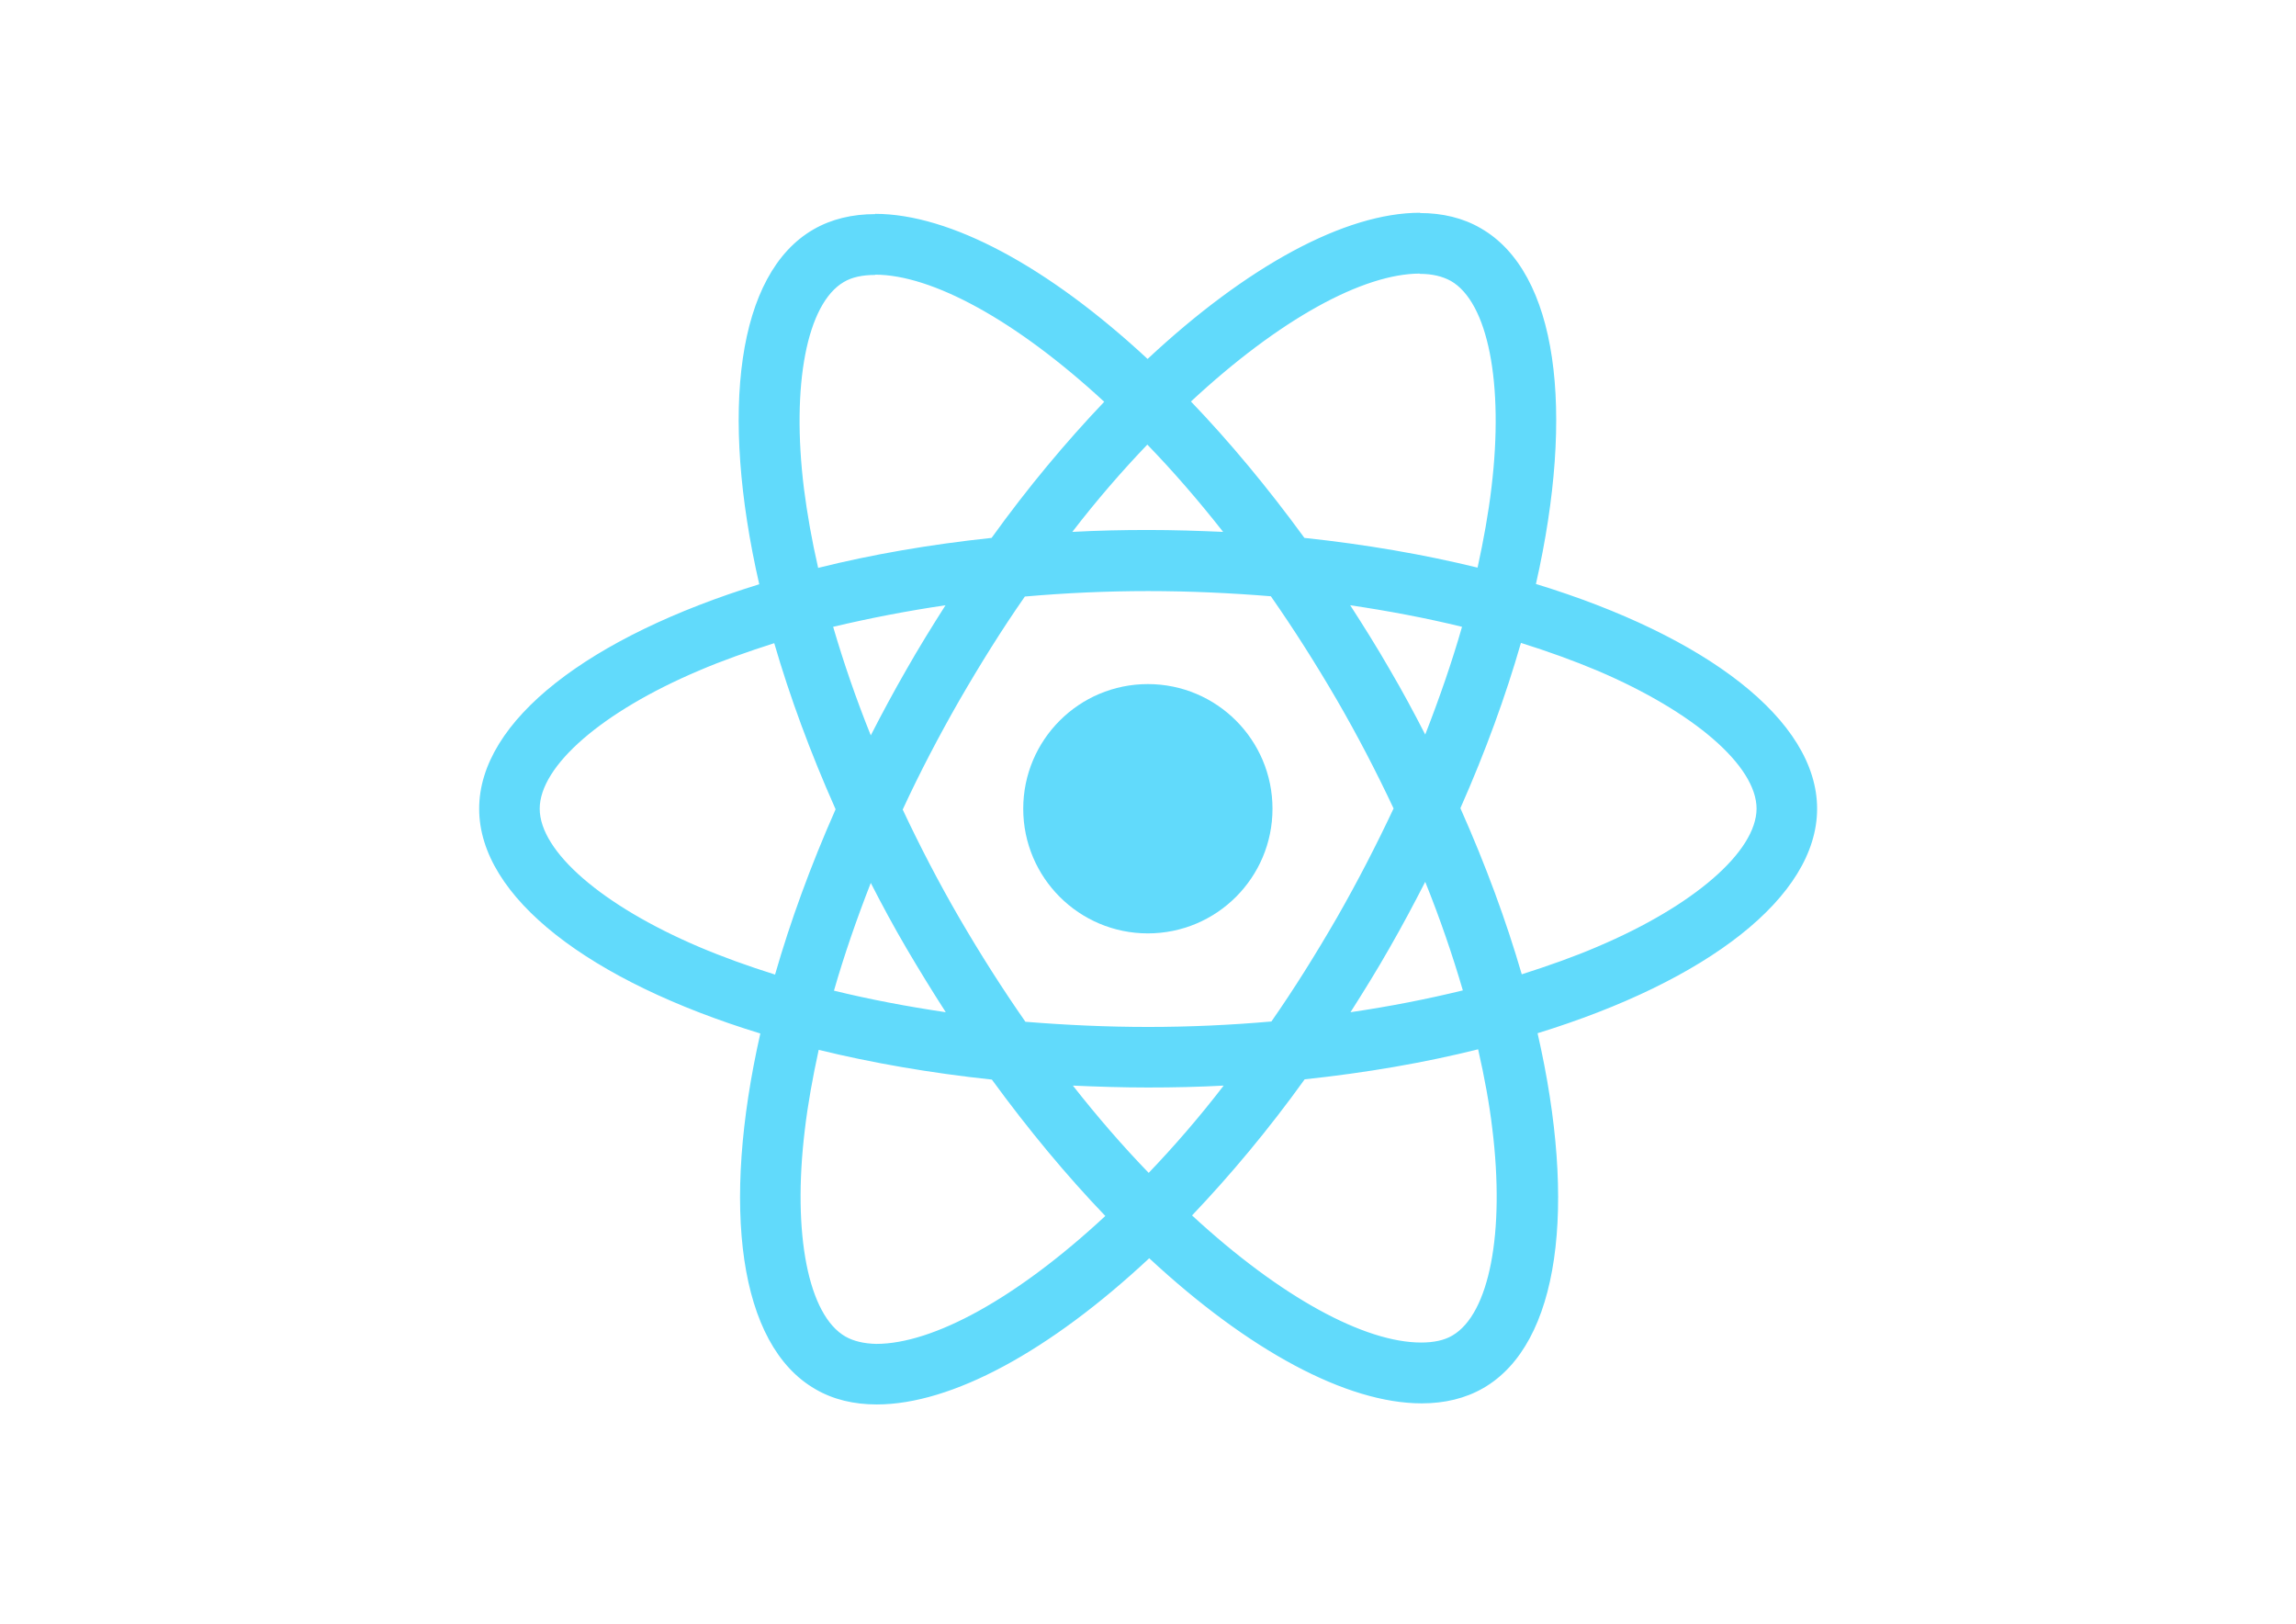
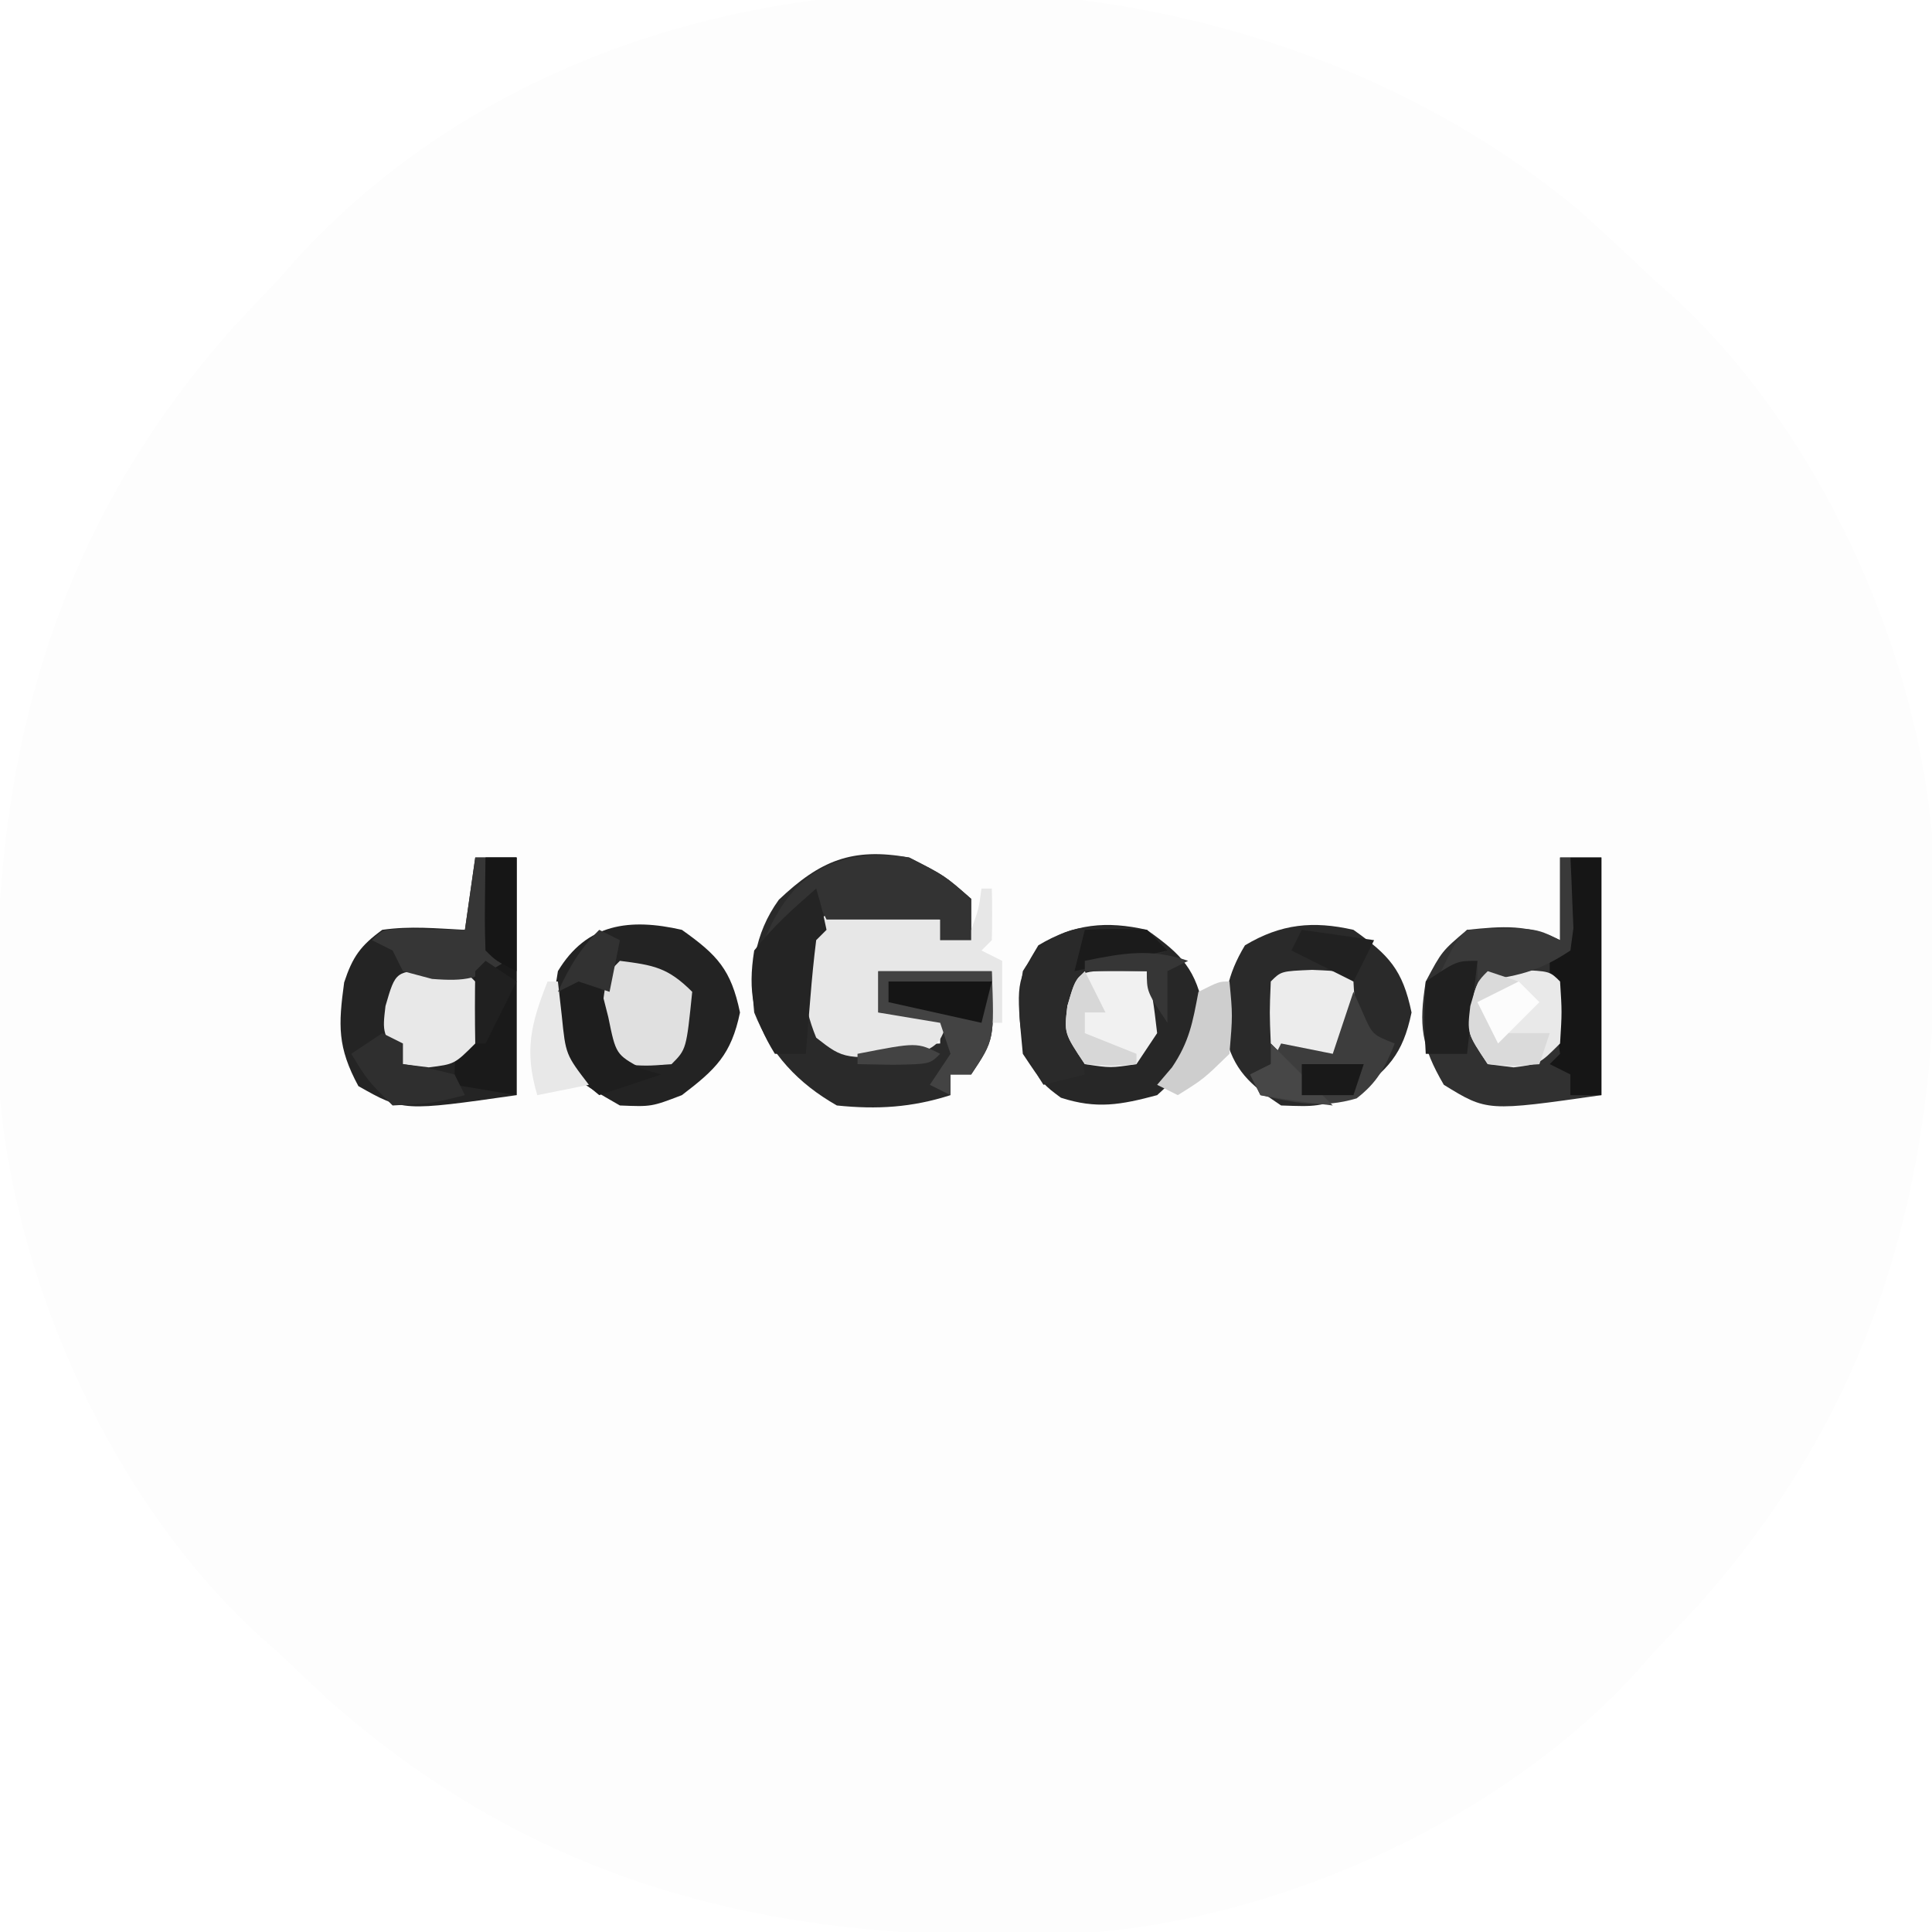
- <svg xmlns="http://www.w3.org/2000/svg" viewBox="0 0 841.9 595.3">
-   <g fill="#61DAFB">
-     <path d="M666.3 296.5c0-32.5-40.7-63.3-103.1-82.4 14.4-63.6 8-114.2-20.2-130.4-6.5-3.8-14.1-5.6-22.4-5.6v22.3c4.6 0 8.3.9 11.4 2.6 13.6 7.8 19.5 37.5 14.9 75.7-1.1 9.4-2.9 19.3-5.1 29.4-19.6-4.8-41-8.5-63.5-10.9-13.5-18.5-27.5-35.3-41.6-50 32.6-30.3 63.2-46.9 84-46.9V78c-27.5 0-63.5 19.6-99.9 53.6-36.4-33.8-72.4-53.2-99.9-53.2v22.3c20.7 0 51.4 16.5 84 46.6-14 14.7-28 31.4-41.3 49.9-22.6 2.4-44 6.1-63.6 11-2.3-10-4-19.7-5.2-29-4.7-38.2 1.1-67.9 14.6-75.8 3-1.8 6.9-2.6 11.5-2.6V78.5c-8.4 0-16 1.8-22.6 5.6-28.1 16.2-34.4 66.7-19.9 130.1-62.2 19.2-102.7 49.9-102.7 82.3 0 32.5 40.7 63.3 103.1 82.4-14.4 63.6-8 114.2 20.2 130.4 6.5 3.8 14.1 5.6 22.5 5.6 27.5 0 63.5-19.6 99.9-53.6 36.4 33.8 72.4 53.2 99.9 53.2 8.4 0 16-1.8 22.6-5.6 28.1-16.2 34.4-66.7 19.9-130.1 62-19.1 102.5-49.9 102.5-82.3zm-130.2-66.7c-3.7 12.9-8.3 26.2-13.5 39.5-4.1-8-8.4-16-13.1-24-4.6-8-9.5-15.8-14.4-23.4 14.2 2.1 27.9 4.7 41 7.9zm-45.8 106.5c-7.8 13.5-15.8 26.3-24.1 38.2-14.9 1.3-30 2-45.2 2-15.1 0-30.2-.7-45-1.9-8.3-11.9-16.4-24.6-24.2-38-7.6-13.1-14.5-26.4-20.8-39.8 6.2-13.4 13.2-26.8 20.7-39.9 7.8-13.5 15.8-26.3 24.1-38.2 14.9-1.3 30-2 45.2-2 15.1 0 30.2.7 45 1.9 8.3 11.9 16.4 24.6 24.2 38 7.6 13.1 14.5 26.4 20.8 39.8-6.3 13.4-13.2 26.8-20.7 39.9zm32.3-13c5.4 13.4 10 26.8 13.8 39.8-13.1 3.2-26.9 5.9-41.2 8 4.9-7.7 9.8-15.6 14.4-23.7 4.6-8 8.9-16.1 13-24.1zM421.2 430c-9.3-9.6-18.6-20.3-27.8-32 9 .4 18.2.7 27.5.7 9.4 0 18.7-.2 27.8-.7-9 11.7-18.3 22.4-27.5 32zm-74.4-58.9c-14.2-2.1-27.9-4.7-41-7.9 3.7-12.9 8.3-26.2 13.5-39.5 4.1 8 8.4 16 13.1 24 4.7 8 9.5 15.8 14.4 23.4zM420.7 163c9.3 9.6 18.6 20.3 27.8 32-9-.4-18.2-.7-27.5-.7-9.4 0-18.7.2-27.8.7 9-11.7 18.3-22.4 27.5-32zm-74 58.9c-4.9 7.7-9.8 15.6-14.4 23.7-4.6 8-8.9 16-13 24-5.4-13.4-10-26.8-13.8-39.8 13.1-3.1 26.9-5.8 41.2-7.9zm-90.5 125.2c-35.4-15.1-58.3-34.9-58.3-50.6 0-15.7 22.9-35.6 58.3-50.6 8.6-3.7 18-7 27.7-10.1 5.7 19.6 13.2 40 22.5 60.9-9.2 20.8-16.6 41.1-22.2 60.6-9.9-3.1-19.3-6.5-28-10.2zM310 490c-13.6-7.8-19.5-37.5-14.9-75.7 1.1-9.4 2.9-19.3 5.1-29.4 19.6 4.8 41 8.5 63.5 10.9 13.5 18.5 27.5 35.3 41.6 50-32.6 30.3-63.2 46.9-84 46.9-4.5-.1-8.3-1-11.3-2.7zm237.2-76.2c4.7 38.2-1.1 67.9-14.6 75.8-3 1.8-6.9 2.6-11.5 2.6-20.7 0-51.4-16.5-84-46.6 14-14.7 28-31.4 41.3-49.9 22.6-2.4 44-6.1 63.6-11 2.3 10.1 4.1 19.8 5.2 29.1zm38.5-66.7c-8.6 3.7-18 7-27.7 10.1-5.7-19.6-13.2-40-22.5-60.9 9.2-20.8 16.6-41.1 22.2-60.6 9.9 3.1 19.3 6.5 28.1 10.2 35.4 15.1 58.3 34.9 58.3 50.6-.1 15.7-23 35.6-58.4 50.6zM320.8 78.4z" />
-     <circle cx="420.9" cy="296.5" r="45.7" />
-     <path d="M520.5 78.1z" />
-   </g>
+ <svg xmlns="http://www.w3.org/2000/svg" version="1.1" width="187" height="187">
+   <path d="M0 0 C2.477 2.196 4.883 4.449 7.277 6.734 C8.18 7.525 8.18 7.525 9.102 8.332 C23.587 21.534 33.303 43.305 34.453 62.699 C35.591 90.26 30.537 113.824 11.715 135.047 C10.242 136.615 8.763 138.178 7.277 139.734 C6.487 140.637 6.487 140.637 5.68 141.559 C-7.523 156.044 -29.294 165.76 -48.687 166.91 C-76.249 168.048 -99.812 162.994 -121.035 144.172 C-122.603 142.699 -124.166 141.22 -125.723 139.734 C-126.325 139.207 -126.927 138.68 -127.547 138.137 C-142.032 124.934 -151.748 103.164 -152.898 83.77 C-154.036 56.208 -148.982 32.645 -130.16 11.422 C-128.687 9.854 -127.208 8.291 -125.723 6.734 C-125.195 6.132 -124.668 5.53 -124.125 4.91 C-92.881 -29.371 -34.184 -28.446 0 0 Z " fill="#FDFDFD" transform="translate(152.7227,20.26562)" />
+   <path d="M0 0 C3.438 1.75 3.438 1.75 6 4 C6 5.32 6 6.64 6 8 C5.01 8 4.02 8 3 8 C3 7.34 3 6.68 3 6 C1.375 5.946 -0.25 5.907 -1.875 5.875 C-2.78 5.852 -3.685 5.829 -4.617 5.805 C-7.188 5.757 -7.188 5.757 -9 8 C-9.315 12.336 -9.449 14.327 -7 18 C-4.563 18.364 -4.563 18.364 -1.875 18.188 C-0.965 18.16 -0.055 18.133 0.883 18.105 C1.581 18.071 2.28 18.036 3 18 C3 17.34 3 16.68 3 16 C0.03 15.505 0.03 15.505 -3 15 C-3 13.68 -3 12.36 -3 11 C0.63 11 4.26 11 8 11 C8.25 17.625 8.25 17.625 6 21 C5.34 21 4.68 21 4 21 C4 21.66 4 22.32 4 23 C0.263 24.196 -3.1 24.403 -7 24 C-10.77 21.853 -13.395 19.036 -15 15 C-15.417 10.974 -15.017 7.407 -12.613 4.082 C-8.643 0.326 -5.558 -1.011 0 0 Z " fill="#2A2A2A" transform="translate(88,83)" />
+   <path d="M0 0 C1.32 0 2.64 0 4 0 C4 7.59 4 15.18 4 23 C-7.058 24.58 -7.058 24.58 -11.25 22 C-13.435 18.253 -13.687 16.275 -13 12 C-11.438 9.062 -11.438 9.062 -9 7 C-5.556 6.644 -3.129 6.436 0 8 C0 5.36 0 2.72 0 0 Z " fill="#313131" transform="translate(151,83)" />
+   <path d="M0 0 C1.32 0 2.64 0 4 0 C4 7.59 4 15.18 4 23 C-6.992 24.57 -6.992 24.57 -11.312 22.125 C-13.349 18.354 -13.254 16.236 -12.688 12.086 C-11.871 9.609 -11.106 8.535 -9 7 C-6.275 6.609 -3.769 6.864 -1 7 C-0.67 4.69 -0.34 2.38 0 0 Z " fill="#242424" transform="translate(46,83)" />
+   <path d="M0 0 C3.442 2.438 4.762 3.858 5.625 8 C4.771 12.101 3.34 13.512 0 16 C-3.5 17.125 -3.5 17.125 -7 17 C-9.982 15.033 -11.641 13.593 -12.445 10.023 C-12.633 6.677 -12.222 4.37 -10.5 1.5 C-7.014 -0.592 -3.898 -0.888 0 0 Z " fill="#2A2A2A" transform="translate(131,90)" />
+   <path d="M0 0 C3.447 2.441 4.781 3.83 5.562 8 C4.849 11.805 3.884 13.412 1 16 C-2.495 16.936 -4.846 17.374 -8.312 16.25 C-10 15 -10 15 -12 12 C-12.658 5.096 -12.658 5.096 -10.5 1.5 C-7.014 -0.592 -3.898 -0.888 0 0 Z " fill="#272727" transform="translate(111,90)" />
+   <path d="M0 0 C3.442 2.438 4.762 3.858 5.625 8 C4.777 12.069 3.282 13.503 0 16 C-2.938 17.125 -2.938 17.125 -6 17 C-10.242 14.565 -10.242 14.565 -12 12 C-12.8 8.935 -12.518 7.263 -12 4 C-9.22 -0.633 -5.035 -1.147 0 0 Z " fill="#232323" transform="translate(66,90)" />
+   <path d="M0 0 C0.33 0 0.66 0 1 0 C1.043 1.666 1.041 3.334 1 5 C0.67 5.33 0.34 5.66 0 6 C0.66 6.33 1.32 6.66 2 7 C2 8.98 2 10.96 2 13 C1.67 13 1.34 13 1 13 C1 11.35 1 9.7 1 8 C-2.63 8 -6.26 8 -10 8 C-10 9.32 -10 10.64 -10 12 C-7.69 12 -5.38 12 -3 12 C-4 15 -4 15 -6 16 C-13.262 16.576 -13.262 16.576 -16 14.438 C-17.37 11.098 -17.39 8.574 -17 5 C-16 3.062 -16 3.062 -14 2 C-10.529 1.624 -7.19 1.405 -4 3 C-4 3.66 -4 4.32 -4 5 C-3.01 4.67 -2.02 4.34 -1 4 C-0.267 1.985 -0.267 1.985 0 0 Z " fill="#E7E7E7" transform="translate(95,86)" />
+   <path d="M0 0 C0.99 0 1.98 0 3 0 C3 7.59 3 15.18 3 23 C1.02 22.67 -0.96 22.34 -3 22 C-3 19 -3 19 -2 18 C-1.661 15.668 -1.328 13.334 -1 11 C-0.67 10.34 -0.34 9.68 0 9 C0.07 7.46 0.085 5.917 0.062 4.375 C0.053 3.558 0.044 2.74 0.035 1.898 C0.024 1.272 0.012 0.645 0 0 Z " fill="#1A1A1A" transform="translate(47,83)" />
+   <path d="M0 0 C0.66 0.66 1.32 1.32 2 2 C-0.709 3.354 -3.009 3.065 -6 3 C-7.027 8.555 -7.027 8.555 -6 14 C-7.32 14.33 -8.64 14.66 -10 15 C-12.462 11.307 -12.673 8.286 -12 4 C-8.996 -1.006 -5.314 -0.514 0 0 Z " fill="#2A2A2A" transform="translate(111,90)" />
+   <path d="M0 0 C0.99 0 1.98 0 3 0 C3 7.59 3 15.18 3 23 C2.01 23 1.02 23 0 23 C0 22.34 0 21.68 0 21 C-0.66 20.67 -1.32 20.34 -2 20 C-1.67 19.67 -1.34 19.34 -1 19 C-1.303 16.663 -1.639 14.329 -2 12 C-2 11.01 -2 10.02 -2 9 C-1.34 9 -0.68 9 0 9 C0 6.03 0 3.06 0 0 Z " fill="#161616" transform="translate(152,83)" />
+   <path d="M0 0 C3.438 1.75 3.438 1.75 6 4 C6 5.32 6 6.64 6 8 C5.01 8 4.02 8 3 8 C3 7.34 3 6.68 3 6 C-0.63 6 -4.26 6 -8 6 C-8.33 5.34 -8.66 4.68 -9 4 C-10.65 5.32 -12.3 6.64 -14 8 C-11.406 1.397 -6.927 -0.972 0 0 Z " fill="#333333" transform="translate(88,83)" />
+   <path d="M0 0 C3.63 0 7.26 0 11 0 C11.25 6.625 11.25 6.625 9 10 C8.34 10 7.68 10 7 10 C7 10.66 7 11.32 7 12 C6.34 11.67 5.68 11.34 5 11 C5.66 10.01 6.32 9.02 7 8 C6.67 7.01 6.34 6.02 6 5 C3.03 4.505 3.03 4.505 0 4 C0 2.68 0 1.36 0 0 Z M6 8 C5 9 5 9 1.438 9.062 C0.303 9.042 -0.831 9.021 -2 9 C-2 8.67 -2 8.34 -2 8 C3.75 6.875 3.75 6.875 6 8 Z " fill="#434343" transform="translate(85,94)" />
+   <path d="M0 0 C3.257 0.418 4.634 0.634 7 3 C6.432 8.568 6.432 8.568 5 10 C2.562 10.188 2.562 10.188 0 10 C-0.66 9.34 -1.32 8.68 -2 8 C-1.423 1.423 -1.423 1.423 0 0 Z " fill="#E0E0E0" transform="translate(60,93)" />
+   <path d="M0 0 C3 0.125 3 0.125 4 1.125 C4.188 4.062 4.188 4.062 4 7.125 C2 9.125 2 9.125 -0.5 9.438 C-1.738 9.283 -1.738 9.283 -3 9.125 C-5 6.125 -5 6.125 -4.688 3.5 C-3.689 0.051 -3.714 0.155 0 0 Z " fill="#E9E9E9" transform="translate(147,93.875)" />
+   <path d="M0 0 C3 0.125 3 0.125 4 1.125 C4.188 4.062 4.188 4.062 4 7.125 C2 9.125 2 9.125 -0.5 9.438 C-1.738 9.283 -1.738 9.283 -3 9.125 C-5 6.125 -5 6.125 -4.688 3.5 C-3.689 0.051 -3.714 0.155 0 0 Z " fill="#E8E8E8" transform="translate(42,93.875)" />
+   <path d="M0 0 C1.454 0.031 1.454 0.031 2.938 0.062 C3.562 2.875 3.562 2.875 3.938 6.062 C2.947 7.548 2.947 7.548 1.938 9.062 C-0.562 9.438 -0.562 9.438 -3.062 9.062 C-5.062 6.062 -5.062 6.062 -4.75 3.438 C-3.741 -0.05 -3.771 0.077 0 0 Z " fill="#F1F1F1" transform="translate(108.0625,93.9375)" />
+   <path d="M0 0 C3 0.125 3 0.125 4 1.125 C4.188 4.062 4.188 4.062 4 7.125 C3.34 7.785 2.68 8.445 2 9.125 C-2.556 8.569 -2.556 8.569 -4 7.125 C-4.125 4.125 -4.125 4.125 -4 1.125 C-3 0.125 -3 0.125 0 0 Z " fill="#ECECEC" transform="translate(127,93.875)" />
+   <path d="M0 0 C0.562 1.938 0.562 1.938 1 4 C0.67 4.33 0.34 4.66 0 5 C-0.234 6.849 -0.413 8.705 -0.562 10.562 C-0.646 11.574 -0.73 12.586 -0.816 13.629 C-0.877 14.411 -0.938 15.194 -1 16 C-1.99 16 -2.98 16 -4 16 C-6.111 12.569 -6.639 9.992 -6 6 C-4.185 3.678 -2.237 1.957 0 0 Z " fill="#242424" transform="translate(79,86)" />
+   <path d="M0 0 C0.289 0.639 0.578 1.279 0.875 1.938 C1.828 4.152 1.828 4.152 4 5 C3.068 7.33 2.31 8.759 0.312 10.312 C-3.031 11.307 -5.638 10.761 -9 10 C-9.33 9.34 -9.66 8.68 -10 8 C-9.34 7.67 -8.68 7.34 -8 7 C-7.67 6.34 -7.34 5.68 -7 5 C-5.35 5.33 -3.7 5.66 -2 6 C-1.34 4.02 -0.68 2.04 0 0 Z " fill="#3D3D3D" transform="translate(131,96)" />
+   <path d="M0 0 C0.66 0.33 1.32 0.66 2 1 C2.289 2.134 2.578 3.269 2.875 4.438 C3.613 8.059 3.613 8.059 6.125 9.438 C6.744 9.623 7.362 9.809 8 10 C6.02 10.66 4.04 11.32 2 12 C-0.874 9.665 -1.925 8.626 -2.375 4.875 C-2 2 -2 2 0 0 Z " fill="#1E1E1E" transform="translate(56,94)" />
+   <path d="M0 0 C0.33 0 0.66 0 1 0 C1.081 1.457 1.139 2.916 1.188 4.375 C1.222 5.187 1.257 5.999 1.293 6.836 C1.196 7.55 1.1 8.264 1 9 C-2.188 11.125 -4.265 11.502 -8 12 C-8 11.34 -8 10.68 -8 10 C-9.98 10.99 -9.98 10.99 -12 12 C-10.125 8.125 -10.125 8.125 -9 7 C-2.475 6.763 -2.475 6.763 0 8 C0 5.36 0 2.72 0 0 Z " fill="#393939" transform="translate(151,83)" />
+   <path d="M0 0 C0.33 0 0.66 0 1 0 C1 2.97 1 5.94 1 9 C1.66 9.33 2.32 9.66 3 10 C0.315 11.755 -0.92 12.006 -4.188 11.75 C-5.116 11.502 -6.044 11.255 -7 11 C-7.33 10.34 -7.66 9.68 -8 9 C-8.66 8.67 -9.32 8.34 -10 8 C-9 7 -9 7 -7.152 6.902 C-5.102 6.935 -3.051 6.967 -1 7 C-0.67 4.69 -0.34 2.38 0 0 Z " fill="#363636" transform="translate(46,83)" />
+   <path d="M0 0 C0.66 0.33 1.32 0.66 2 1 C2 1.66 2 2.32 2 3 C2.804 3.124 3.609 3.248 4.438 3.375 C5.706 3.684 5.706 3.684 7 4 C7.33 4.66 7.66 5.32 8 6 C4.75 6.812 4.75 6.812 1 7 C-1.438 4.562 -1.438 4.562 -3 2 C-2.01 1.34 -1.02 0.68 0 0 Z " fill="#2F2F2F" transform="translate(37,100)" />
+   <path d="M0 0 C-0.33 2.97 -0.66 5.94 -1 9 C-2.32 9 -3.64 9 -5 9 C-5.188 5.625 -5.188 5.625 -5 2 C-2 0 -2 0 0 0 Z " fill="#202020" transform="translate(143,93)" />
+   <path d="M0 0 C0.99 0.33 1.98 0.66 3 1 C1.02 1.99 1.02 1.99 -1 3 C-0.01 4.485 -0.01 4.485 1 6 C1.99 6 2.98 6 4 6 C4.66 6 5.32 6 6 6 C5.67 6.99 5.34 7.98 5 9 C2.625 9.188 2.625 9.188 0 9 C-2 6 -2 6 -1.688 3.375 C-1 1 -1 1 0 0 Z " fill="#DADADA" transform="translate(144,94)" />
+   <path d="M0 0 C0.99 0 1.98 0 3 0 C3 3.63 3 7.26 3 11 C1 10 1 10 0 9 C-0.072 7.481 -0.084 5.958 -0.062 4.438 C-0.053 3.611 -0.044 2.785 -0.035 1.934 C-0.024 1.296 -0.012 0.657 0 0 Z " fill="#161616" transform="translate(47,83)" />
+   <path d="M0 0 C0.33 0 0.66 0 1 0 C1.124 1.093 1.248 2.186 1.375 3.312 C1.755 7.074 1.755 7.074 4 10 C2.35 10.33 0.7 10.66 -1 11 C-2.263 6.707 -1.63 4.122 0 0 Z " fill="#E8E8E8" transform="translate(53,95)" />
+   <path d="M0 0 C0.312 3.25 0.312 3.25 0 7 C-2.5 9.438 -2.5 9.438 -5 11 C-5.66 10.67 -6.32 10.34 -7 10 C-6.526 9.443 -6.051 8.886 -5.562 8.312 C-3.871 5.808 -3.554 3.928 -3 1 C-1 0 -1 0 0 0 Z " fill="#CECECE" transform="translate(119,95)" />
+   <path d="M0 0 C0.66 1.32 1.32 2.64 2 4 C1.34 4 0.68 4 0 4 C0 4.66 0 5.32 0 6 C2.475 6.99 2.475 6.99 5 8 C5 8.33 5 8.66 5 9 C2.625 9.188 2.625 9.188 0 9 C-2 6 -2 6 -1.688 3.375 C-1 1 -1 1 0 0 Z " fill="#D7D7D7" transform="translate(105,94)" />
+   <path d="M0 0 C3.3 0 6.6 0 10 0 C9.67 1.32 9.34 2.64 9 4 C4.545 3.01 4.545 3.01 0 2 C0 1.34 0 0.68 0 0 Z " fill="#151515" transform="translate(86,95)" />
+   <path d="M0 0 C2.875 -0.125 2.875 -0.125 6 0 C6.66 0.66 7.32 1.32 8 2 C5.03 2.66 2.06 3.32 -1 4 C-0.67 2.68 -0.34 1.36 0 0 Z " fill="#1B1B1B" transform="translate(105,90)" />
+   <path d="M0 0 C2.31 0.33 4.62 0.66 7 1 C6.34 2.32 5.68 3.64 5 5 C3.02 4.01 1.04 3.02 -1 2 C-0.67 1.34 -0.34 0.68 0 0 Z " fill="#212121" transform="translate(126,90)" />
+   <path d="M0 0 C-0.99 0.495 -0.99 0.495 -2 1 C-2 2.65 -2 4.3 -2 6 C-4 3 -4 3 -4 1 C-5.98 1 -7.96 1 -10 1 C-10 0.67 -10 0.34 -10 0 C-6.337 -0.749 -3.576 -1.238 0 0 Z " fill="#363636" transform="translate(115,93)" />
+   <path d="M0 0 C2 2 4 4 6 6 C3.657 5.744 1.322 5.407 -1 5 C-1.33 4.34 -1.66 3.68 -2 3 C-1.34 2.67 -0.68 2.34 0 2 C0 1.34 0 0.68 0 0 Z " fill="#474747" transform="translate(123,101)" />
+   <path d="M0 0 C1.98 0 3.96 0 6 0 C5.67 0.99 5.34 1.98 5 3 C3.35 3 1.7 3 0 3 C0 2.01 0 1.02 0 0 Z " fill="#191919" transform="translate(126,103)" />
+   <path d="M0 0 C0.66 0.33 1.32 0.66 2 1 C1.67 2.65 1.34 4.3 1 6 C0.01 5.67 -0.98 5.34 -2 5 C-2.99 5.495 -2.99 5.495 -4 6 C-2.848 3.532 -1.952 1.952 0 0 Z " fill="#323232" transform="translate(58,90)" />
+   <path d="M0 0 C1.485 0.99 1.485 0.99 3 2 C2.01 3.98 1.02 5.96 0 8 C-0.33 8 -0.66 8 -1 8 C-1.042 5.667 -1.041 3.333 -1 1 C-0.67 0.67 -0.34 0.34 0 0 Z " fill="#202020" transform="translate(47,93)" />
+   <path d="M0 0 C0.66 0.66 1.32 1.32 2 2 C0.68 3.32 -0.64 4.64 -2 6 C-2.66 4.68 -3.32 3.36 -4 2 C-2.68 1.34 -1.36 0.68 0 0 Z " fill="#FCFCFC" transform="translate(147,95)" />
</svg>
